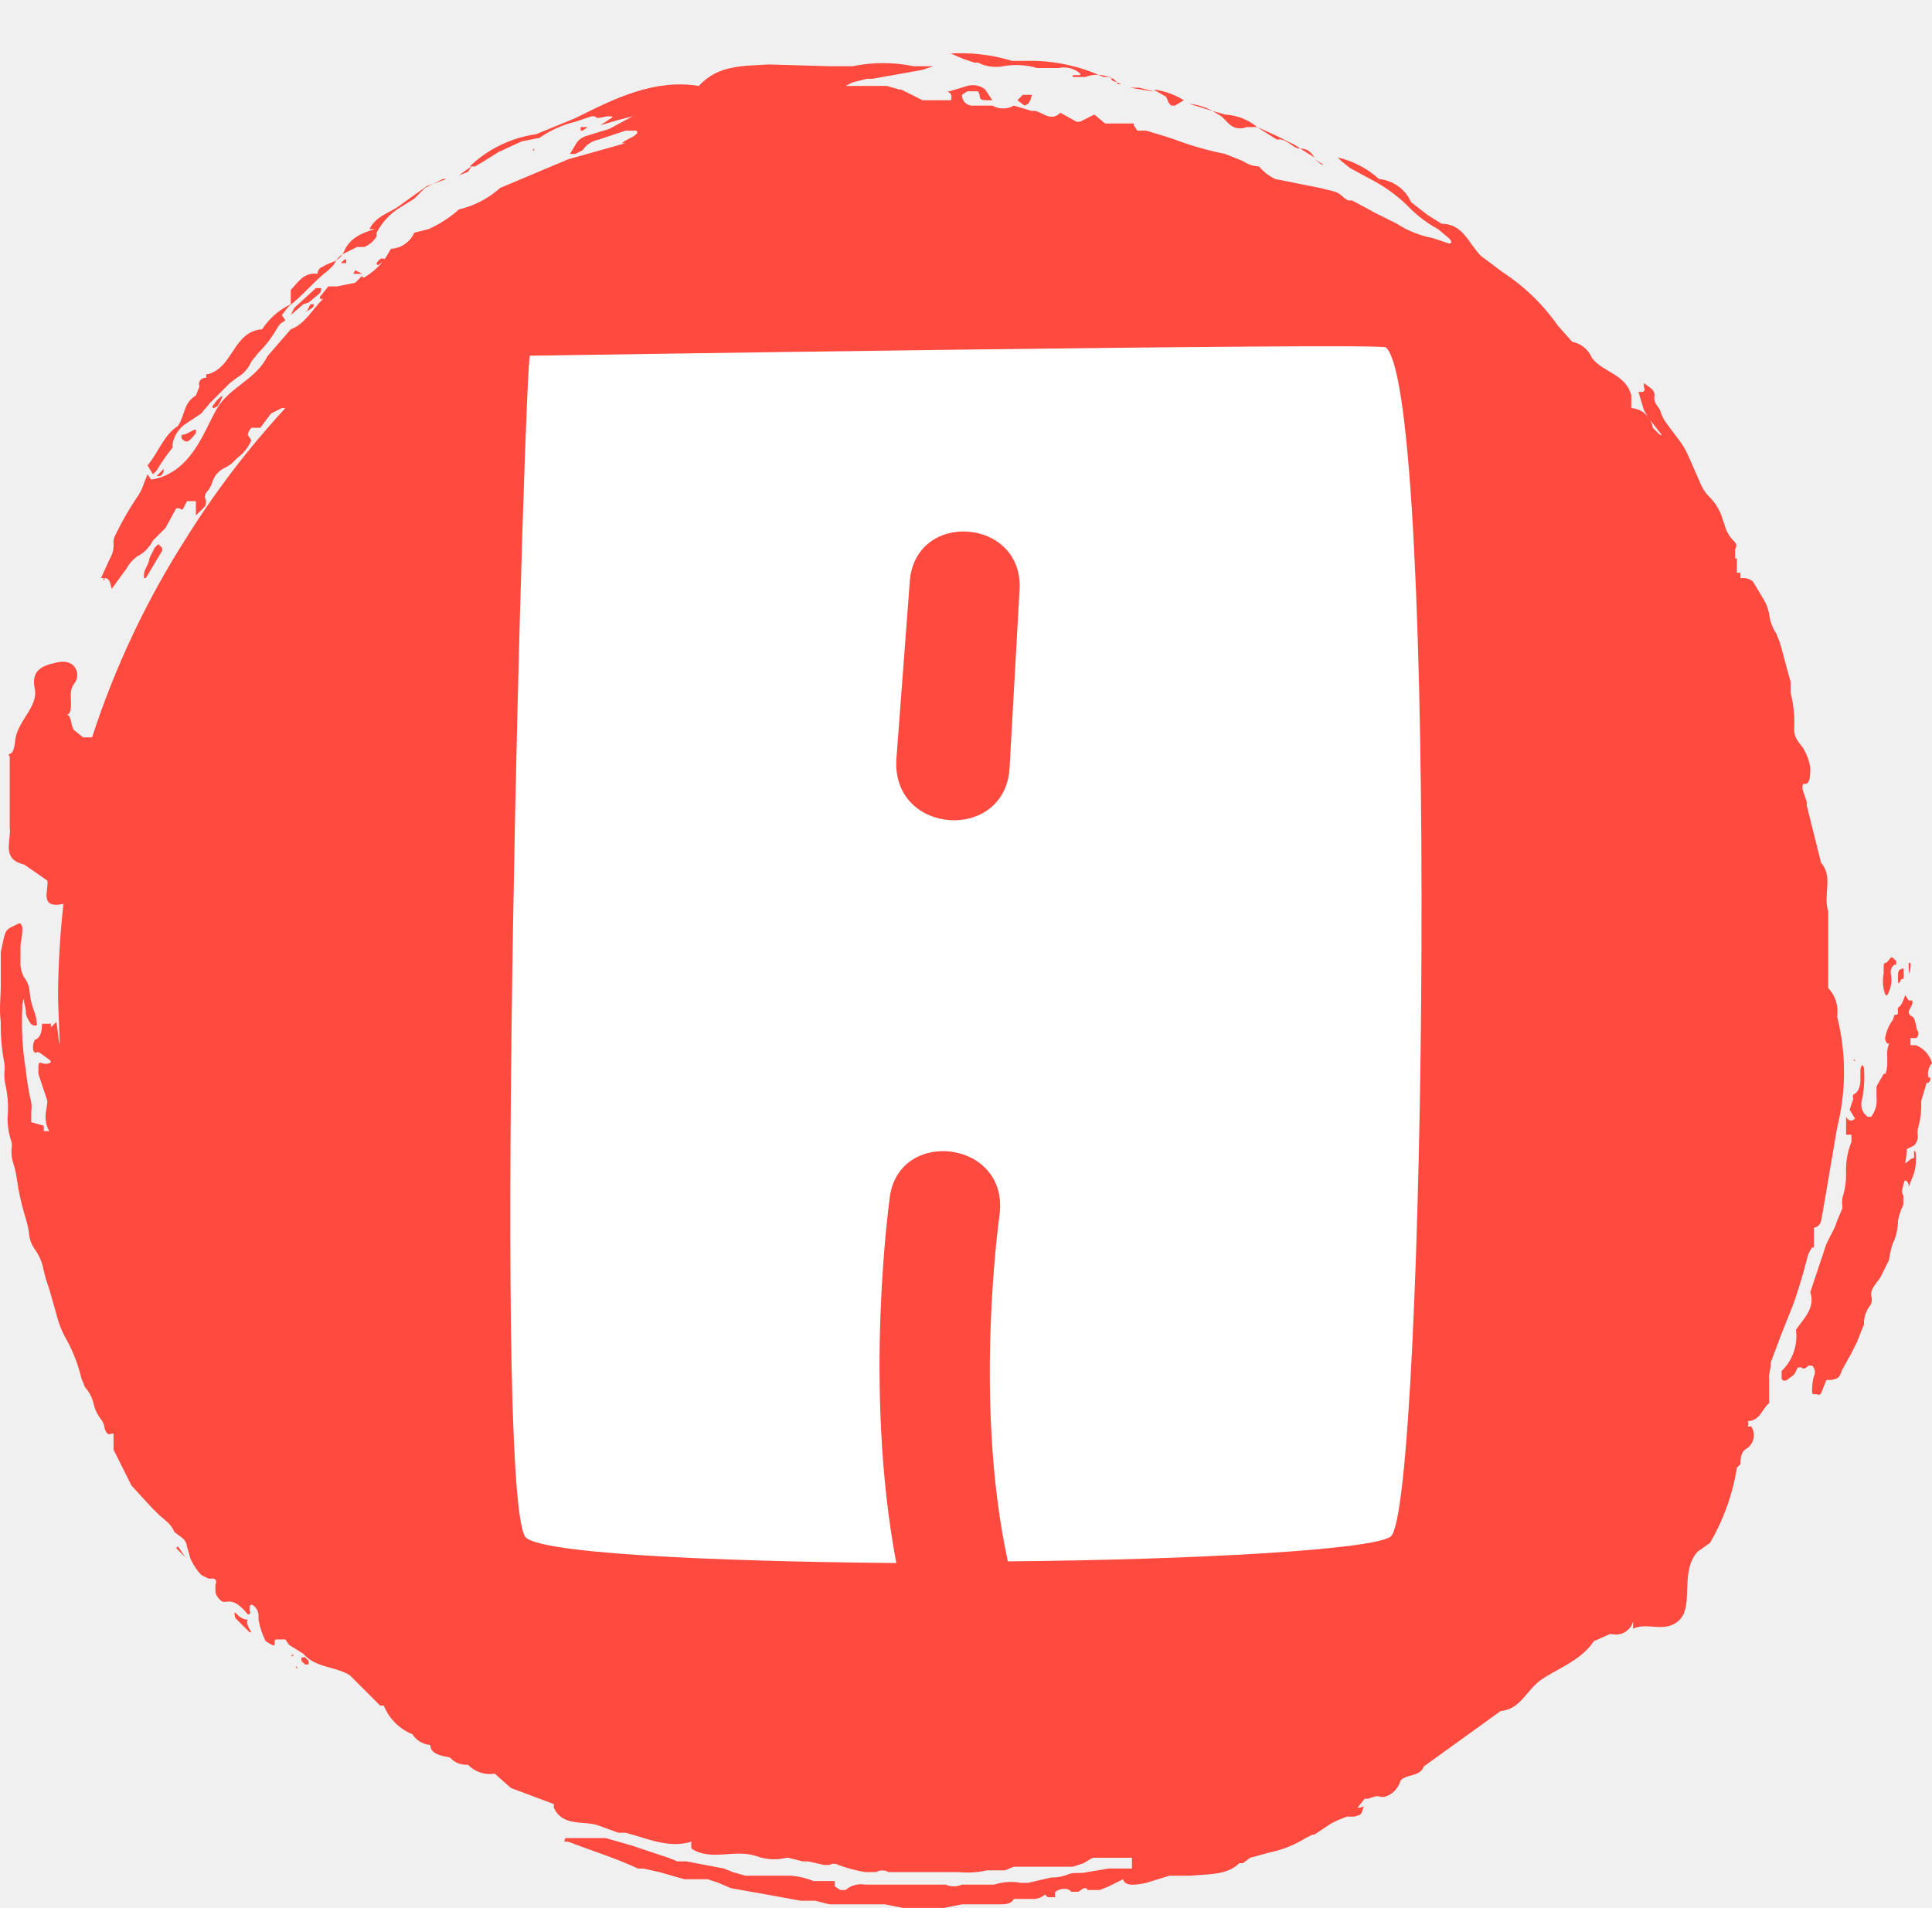
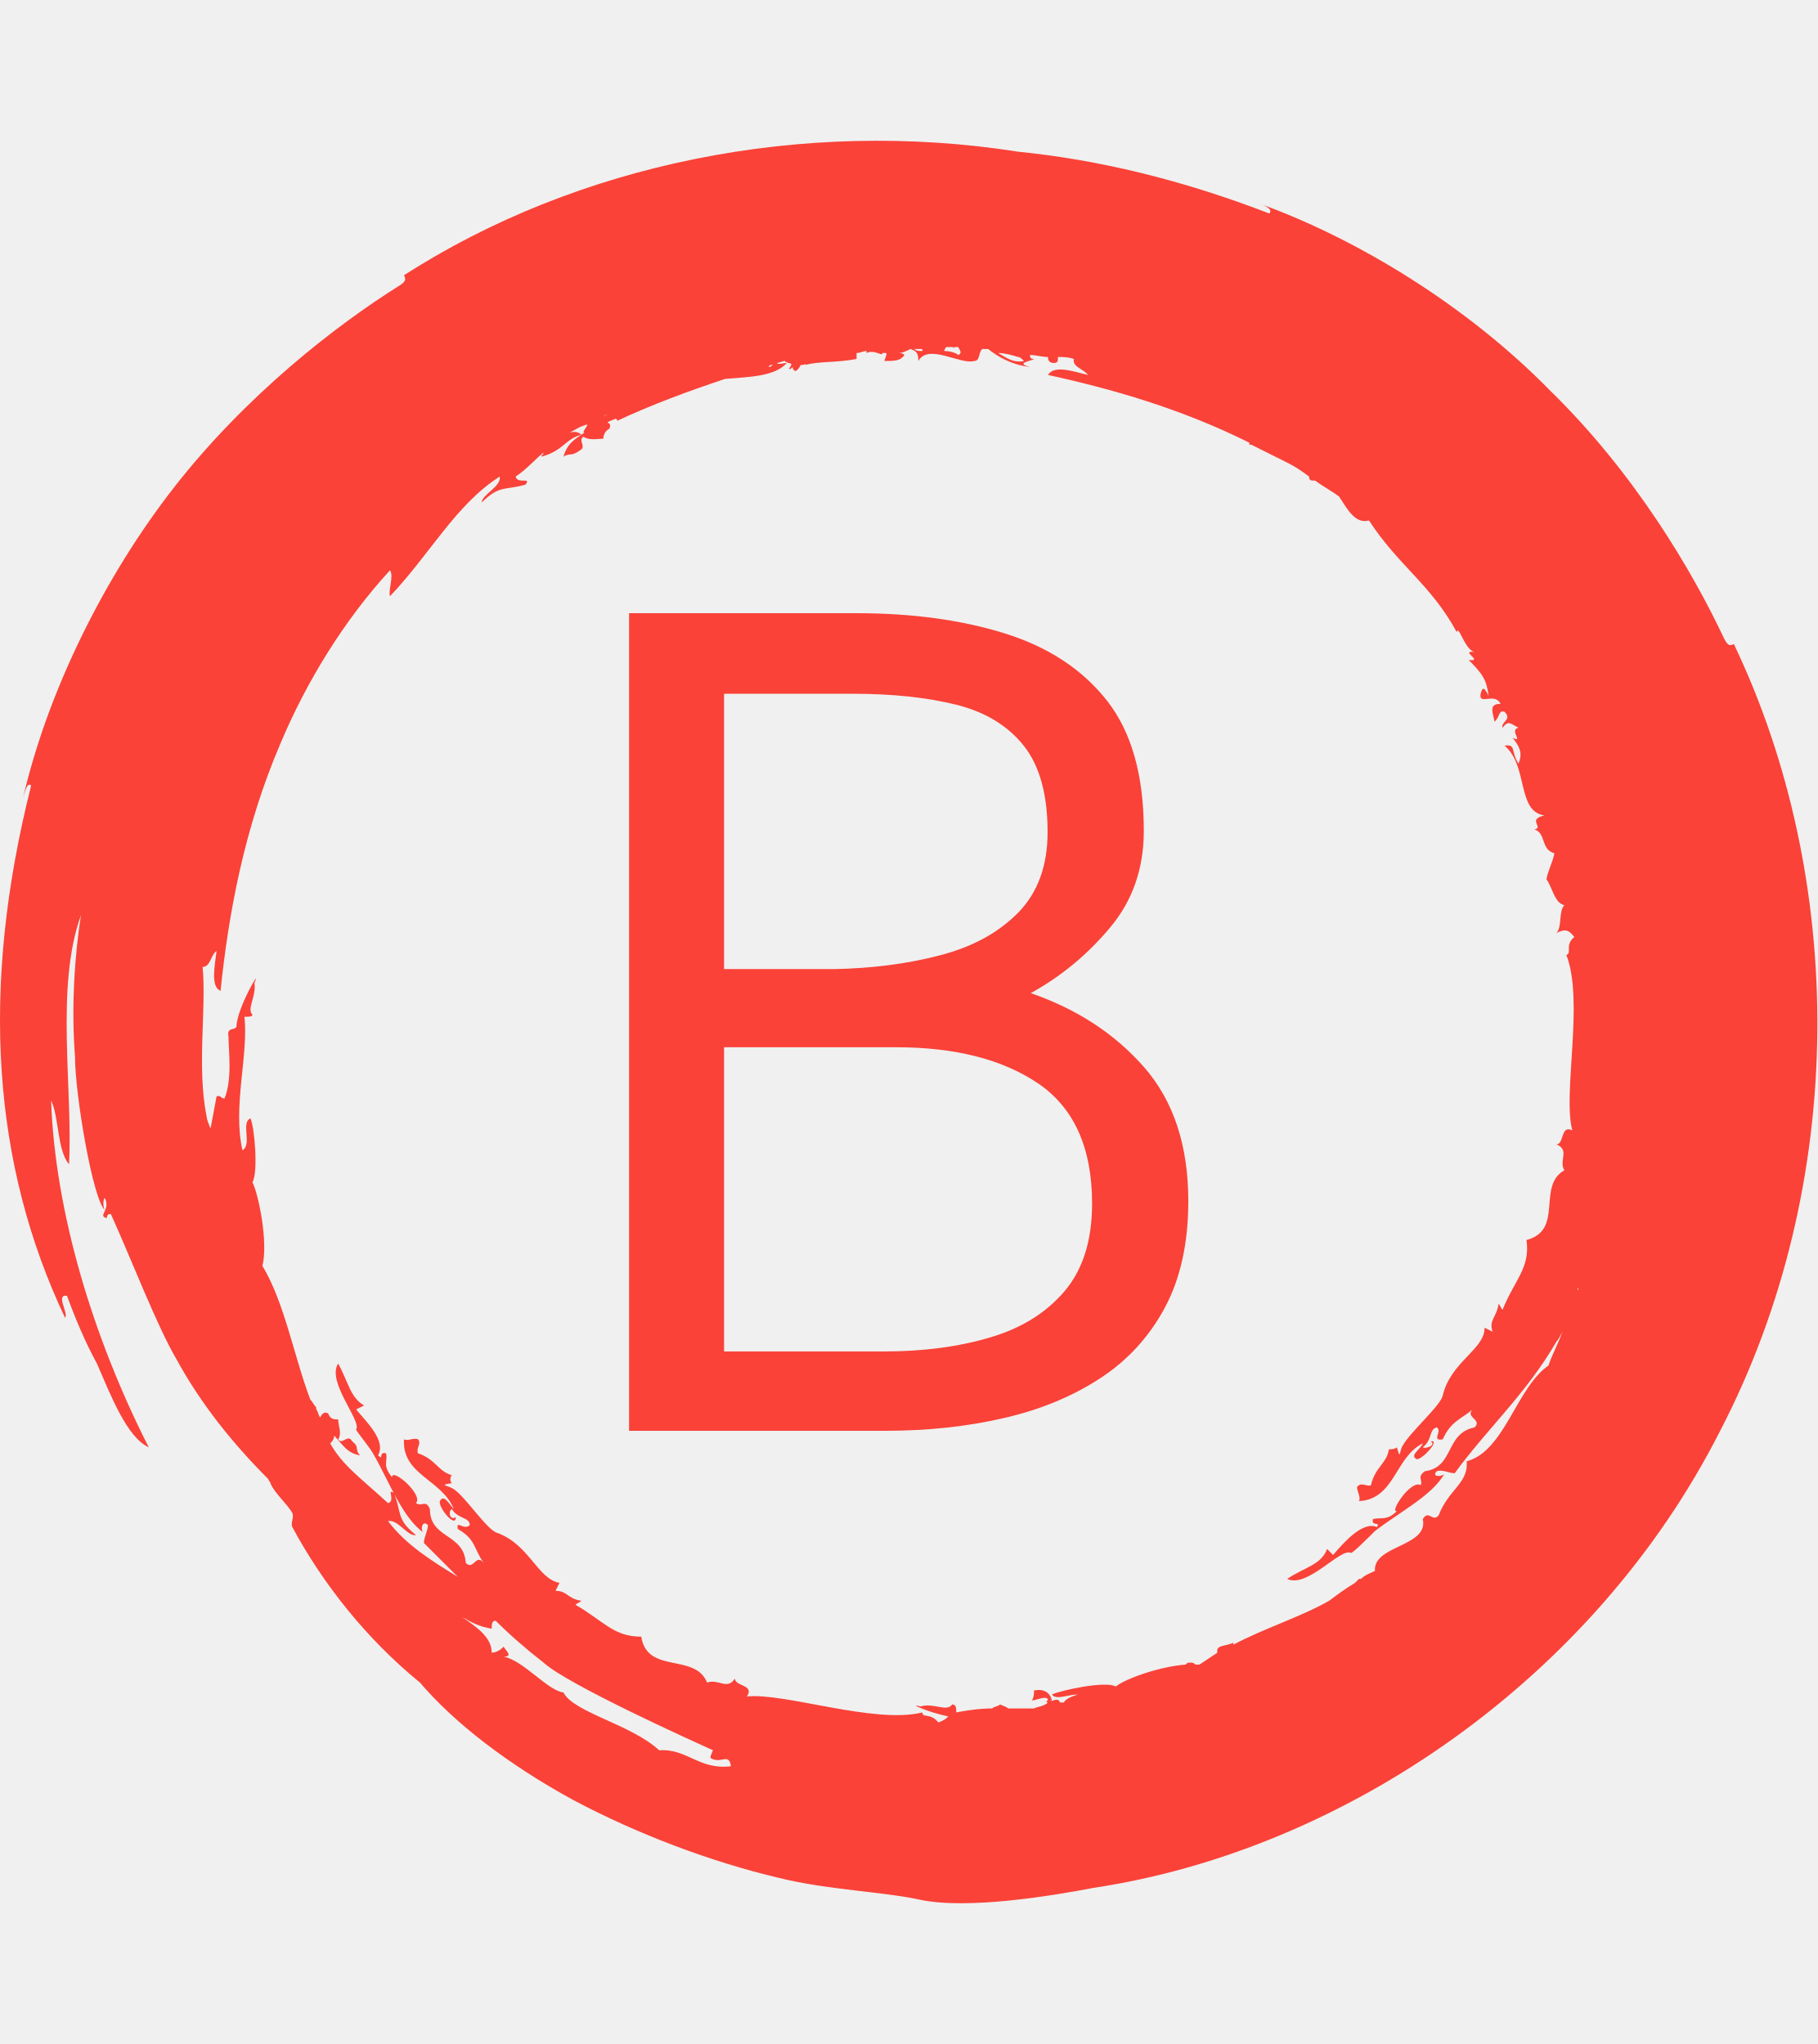
- <svg xmlns="http://www.w3.org/2000/svg" width="308.761" height="304.916" viewBox="0 0 106.008 104.687" class="css-1j8o68f" version="1.1" id="svg23">
-   <defs id="SvgjsDefs2684" />
-   <g id="SvgjsG2685" featurekey="rootContainer" transform="matrix(0.9820593,0,0,0.9820593,-0.05456052,0)" fill="#ff4a3f">
-     <g id="g17">
-       <path d="M19.8 15.3h.5l-.4-.2zm.5.1zm.8-.7c0 .1 0 .1.1.1l.4-.3c-.2-.1-.3-.1-.5.2zm.4-.2zm-4.1 2.3zm-.2.6l.3-.2c.1-.1.1-.2.1-.2h-.2l-.2.4c-.1-.1-.1 0 0 0zm2.2-2.9h-.1l-.2.2h.3zm-2.1 2.4l.6-.5c.1-.1.1-.2.1-.3h-.3l-1.2 1.1-.2.4.7-.6zm-1.1.8z" id="path3" />
-       <path d="M9.7 25v-.2a1.7 1.7 0 0 1 .7-1.1l.9-.6.5-.6.7-.7.4-.4.4-.3a1.9 1.9 0 0 0 .8-.9l.4-.5a5.9 5.9 0 0 0 1-1.3l.2-.3.3-.2-.2-.3.4-.5c.8-.6 1.4-1.4 2.2-2l.3-.3a1.4 1.4 0 0 1 .5-.6l.8-.4h.4a1.4 1.4 0 0 0 .7-.6V13a3.5 3.5 0 0 1 1.3-1.4l.8-.5.2-.2.4-.4 1-.5h.2l-1.1.4-1.4 1c-.6.5-1.4.6-1.8 1.4h.3c-.7.2-1.4.5-1.7 1.2s-.8.6-1.2.9a.4.4 0 0 0-.3.4c-.8-.1-1.1.5-1.5.9v.8a3.9 3.9 0 0 0-1.6 1.4c-1.6.1-1.6 2.1-3 2.5h-.1a.2.2 0 0 0 0 .2c-.3 0-.5.2-.4.5l-.2.5c-.7.4-.6 1.1-1 1.7-.8.5-1.1 1.5-1.7 2.2l.3.5.2-.2a11.6 11.6 0 0 1 .9-1.3zM53.9 3.3l.6.2h.2a2.2 2.2 0 0 0 1.4.2 4.1 4.1 0 0 1 1.9.1h1.2a1.4 1.4 0 0 1 1.2.3.1.1 0 0 1 0 .1H60a.1.1 0 0 0 0 .1h.7a1.8 1.8 0 0 1 1.3 0c.2 0 .1.1.2.2l.5.2h-.2c-.2-.4-.5-.4-.8-.4a9.7 9.7 0 0 0-4.3-.9h-.8A9.8 9.8 0 0 0 53 3h.2zm7.3 3.1zM50.3 4.7zm10.9 1.7h.2-.2zM19 14.7zm32.1-10zm17.6 2.2a.9.9 0 0 0 1 .2h.6a3.1 3.1 0 0 0-1.8-.7l-.7-.2.5.3zm-3.4-1.3c0 .1.1.2.2.3h.2l.5-.3a4.2 4.2 0 0 0-1.7-.6l.7.4zm7.4 2.7l.8.5c-.2-.3-.4-.5-.8-.5z" id="path5" />
-       <path d="M99 76.1l.6-1.6.6-1.5c.2-.5.6-1.8.8-2.6a1.7 1.7 0 0 1 .3-.7h.1v-1.1c.5-.1.4-.6.5-.9l.8-4.7a12.7 12.7 0 0 0 0-6.2 1.9 1.9 0 0 0-.5-1.6v-4.3c-.3-.9.3-1.9-.4-2.7L101 45a.4.4 0 0 0 0-.2l-.2-.6a.5.5 0 0 1 0-.4h.1c.3 0 .3-.5.3-.9a3 3 0 0 0-.4-1.1l-.3-.4a1.1 1.1 0 0 1-.2-.7 6.7 6.7 0 0 0-.2-2v-.6c-.2-.7-.4-1.5-.6-2.2l-.2-.5a2.5 2.5 0 0 1-.4-1.1 2.5 2.5 0 0 0-.3-.8l-.6-1a.8.8 0 0 0-.6-.2h-.1V32h-.2v-.8H97V31a.4.4 0 0 0 0-.1v-.2c.1-.2.1-.3-.1-.5a1.8 1.8 0 0 1-.4-.6l-.2-.6a2.9 2.9 0 0 0-.7-1.2 2.2 2.2 0 0 1-.5-.7l-.7-1.6a4.3 4.3 0 0 0-.6-1l-.6-.8a2.4 2.4 0 0 1-.4-.8l-.2-.3a.6.6 0 0 1-.1-.5.5.5 0 0 0-.2-.4l-.4-.3v.2c.1.2 0 .3-.1.3h-.2l.3 1 .3.5.7.9h-.1l-.2-.2-.2-.2a1.3 1.3 0 0 0-1.2-1.1v-.7c-.3-1.2-1.6-1.3-2.2-2.1a1.5 1.5 0 0 0-1.1-.9l-.8-.9a11.3 11.3 0 0 0-3.1-3l-.8-.6-.4-.3c-.7-.7-1-1.8-2.2-1.8l-.8-.5-.9-.7a2.2 2.2 0 0 0-1.8-1.3 5.1 5.1 0 0 0-2.3-1.2l.2.2.5.4 1.3.7a8.5 8.5 0 0 1 2.1 1.6 6.8 6.8 0 0 0 1.5 1.1l.6.5c.1.1.2.2.1.3H81l-.9-.3a5.6 5.6 0 0 1-2-.8l-1.2-.6-1.3-.7h-.2c-.3-.1-.4-.4-.8-.5l-.8-.2-2.5-.5a2.6 2.6 0 0 1-.9-.7 1.7 1.7 0 0 1-.9-.3l-1-.4a18.1 18.1 0 0 1-2.8-.8l-.6-.2-1-.3h-.5l-.2-.3v-.1h-1.6l-.6-.5-.4.2-.4.2h-.2l-.9-.5c-.6.6-1.1-.2-1.6-.1l-1-.3a1.2 1.2 0 0 1-1.2 0h-1.2a.6.6 0 0 1-.5-.6l.3-.2h.6a.7.7 0 0 1 .1.3c0 .2.2.2.5.2h.2l-.4-.6a1.1 1.1 0 0 0-1-.2l-1 .3H53c.3.2.2.3.2.5h-1.6l-.4-.2-.8-.4h-.1l-.7-.2h-2.3l.4-.2.8-.2h.3l1.7-.3 1.1-.2.6-.2h-1.1a8.4 8.4 0 0 0-3.4 0h-1.3L43 3.6c-1.4.1-2.8 0-3.9 1.2-2.5-.4-4.7.7-6.9 1.8l-2.2.9a6.7 6.7 0 0 0-3.7 1.8h.3l.5-.3.8-.5 1.3-.6 1-.2a6 6 0 0 1 2-.9l.9-.3h.2c.1.2.5 0 .7 0h.2c.1 0 .1.1 0 .1l-.6.4 1-.3.8-.2-1.3.7-1.3.4a1 1 0 0 0-.6.5l-.3.5h.3l.4-.2a1.4 1.4 0 0 1 .9-.6l1.5-.5h.5a.1.1 0 0 1 .1.2c-.2.2-.6.3-.8.5h.2l-3.2.9-3.8 1.6a5.2 5.2 0 0 1-2.3 1.2 6.6 6.6 0 0 1-1.7 1.1l-.8.2a1.5 1.5 0 0 1-1.3.9l-.3.5a3.7 3.7 0 0 1-1.2 1.1h-.1v-.1l-.2.2-.2.2-1 .2h-.5l-.4.5c-.1.1-.1.2 0 .2h.1c-.6.6-1 1.4-1.8 1.7L15 19.9c-.6 1.2-1.8 1.6-2.6 2.6s-1.4 3.9-3.9 4.3l-.2-.3-.2.5a2.7 2.7 0 0 1-.4.8 16.9 16.9 0 0 0-1.2 2.1.8.8 0 0 0-.1.5 1.4 1.4 0 0 1-.2.8l-.5 1.1h.2c.3 0 .3.3.4.6l.8-1.1a2.2 2.2 0 0 1 .6-.7 2 2 0 0 0 .9-.9l.3-.3.4-.4.6-1.1h.2c.1.1.1.1.2 0l.2-.4h.5v.8l.5-.5a.5.5 0 0 0 0-.5.4.4 0 0 1 .1-.3 1.5 1.5 0 0 0 .3-.5 1.3 1.3 0 0 1 .8-.9l.3-.2.3-.3a2.4 2.4 0 0 0 .8-1l-.2-.3c0-.1.1-.3.2-.4h.5l.6-.8.6-.3h.2a48.8 48.8 0 0 0-5.5 7.2h-.1.1a48.4 48.4 0 0 0-5.3 11.2h-.5l-.5-.4c-.2-.2-.1-.7-.4-.9h.1c.3-.5-.1-1.2.3-1.7s.1-1.4-.9-1.2-1.5.5-1.3 1.5-1 1.8-1.1 2.9-.5.5-.3.9v3.9c.1.8-.5 1.8.8 2.1l1.3.9c.1.5-.5 1.6.9 1.3a49.2 49.2 0 0 0-.3 5c0 1.1.1 2.2.1 3.3v-.4c-.1-.4-.1-.8-.2-1.3l-.3.3v-.2h-.5c0 .5-.1.8-.4.9a.9.9 0 0 0-.1.5c0 .1.1.3.2.2s.4.2.7.4-.2.3-.4.2-.2.1-.2.3v.3l.5 1.5c0 .3-.1.6-.1.9a1.7 1.7 0 0 0 .2.8h-.3v-.3l-.7-.2v-.6a1.5 1.5 0 0 0 0-.5 14.6 14.6 0 0 1-.3-1.8 16.6 16.6 0 0 1-.2-3.5.9.9 0 0 1 .1-.5v.2a2.9 2.9 0 0 1 .1.5.8.8 0 0 0 .1.4c.1.2.2.4.4.4s.1-.1.1-.2a2.1 2.1 0 0 0-.1-.5 4.2 4.2 0 0 1-.3-1.3 1.5 1.5 0 0 0-.3-.7 1.6 1.6 0 0 1-.2-.9v-.8c0-.3.1-.6.1-.9a.5.5 0 0 0-.1-.4h-.1c-.8.4-.7.2-1 1.6V55c0 .7-.1 1.4 0 2.1a10.8 10.8 0 0 0 .2 2.3 1.8 1.8 0 0 1 0 .5 3.1 3.1 0 0 0 .1.9 5.9 5.9 0 0 1 .1 1.3 3.9 3.9 0 0 0 .2 1.7 1.2 1.2 0 0 1 0 .4 2.1 2.1 0 0 0 .1.8 4.9 4.9 0 0 1 .2.9 14 14 0 0 0 .5 2.2 5 5 0 0 1 .2 1 1.7 1.7 0 0 0 .3.7 2.9 2.9 0 0 1 .5 1.2 8.5 8.5 0 0 0 .3 1l.4 1.4a5.4 5.4 0 0 0 .6 1.5 8.5 8.5 0 0 1 .8 2.1l.2.5a2.1 2.1 0 0 1 .5 1 2.1 2.1 0 0 0 .4.8 1 1 0 0 1 .2.5c.1.3.2.4.4.3h.1v.9l.5 1 .5 1 1.1 1.2.4.4c.3.3.7.5.9 1l.4.3a.7.7 0 0 1 .3.5l.2.7a3.3 3.3 0 0 0 .6.9l.4.2h.3a.2.2 0 0 1 .1.3 2.5 2.5 0 0 0 0 .5.9.9 0 0 0 .4.5h.2c.4-.1.8.2 1.2.7h.1c0-.1.1-.1 0-.2v-.2c0-.1.1-.2.2-.1a.7.7 0 0 1 .3.6v.2a4.3 4.3 0 0 0 .4 1.2c.5.3.5.3.5.1s0-.2.2-.2h.4l.2.3.8.5c.7.8 1.8.7 2.6 1.2l1.7 1.7h.2a2.9 2.9 0 0 0 1.6 1.6 1.3 1.3 0 0 0 1 .6c0 .5.6.6 1.1.7a1.2 1.2 0 0 0 .8.4h.2a1.7 1.7 0 0 0 1.5.5l.9.8 2.4.9v.2c.5 1.1 1.7.7 2.5 1l1.1.4h.4c1.2.3 2.4.9 3.7.5a.7.7 0 0 0 0 .4c1.1.7 2.4 0 3.6.4a2.9 2.9 0 0 0 1.7.1h.1l.8.2h.3l.9.2h.3a.5.5 0 0 1 .5 0 7.9 7.9 0 0 0 1.5.4h.6a.7.7 0 0 1 .7 0h3.9a5 5 0 0 0 1.6-.1h1l.5-.2H60l.6-.2.5-.3h2.2v.6H62l-1.2.2c-.4.1-.7 0-1 .1a2.4 2.4 0 0 1-1 .2l-1.3.3h-.4a3.1 3.1 0 0 0-1.5.1h-1.8a1.1 1.1 0 0 1-.9 0h-4.5a1.3 1.3 0 0 0-1.1.3H47l-.3-.2v-.3h-1.2a4.1 4.1 0 0 0-1.3-.3h-2.5l-.7-.2-.5-.2-2.1-.4h-.5l-.5-.2-2.1-.7-1.4-.4h-2.2c-.1 0-.1.1-.1.2h.2c1.3.5 2.6.9 3.9 1.5h.3l.9.2 1.4.4h1.3l.6.2.7.3 1.7.3 1.1.2 1.1.2h.8l.8.2h3.1l1 .2h2.3l1-.2H56c.4 0 .6-.1.7-.3h1a1 1 0 0 0 .8-.3c-.1.1 0 .1.1.2h.4v-.2c0-.1 0-.1.2-.2s.6-.1.7.1h.4l.3-.2c.2 0 .2 0 .2.1h.7l.5-.2.8-.4c.1.3.4.4 1.3.2l1.3-.4h1.2c.9-.1 2 0 2.7-.7h.2l.4-.3 1.1-.3a6.1 6.1 0 0 0 2-.8l.4-.2h.1l.9-.6.4-.2.5-.2h.4c.4-.1.4-.1.5-.4s0-.1-.2-.1h-.1l.4-.5h.2c.3-.1.5-.2.7-.1h.2a1.3 1.3 0 0 0 .9-.9c.3-.4 1.1-.2 1.3-.8l4.3-3.1c1.1-.1 1.4-1.1 2.2-1.7s2.3-1.1 3-2.2l.9-.4h.1a1 1 0 0 0 1.2-.7v.4c.8-.4 1.8.3 2.6-.5s0-2.7 1-3.8l.7-.5a12.1 12.1 0 0 0 1.5-4.2l.2-.2c0-.3 0-.7.4-.9a.9.9 0 0 0 .2-1.2h-.2a.3.3 0 0 0 0-.3c.7 0 .8-.7 1.2-1V77a.5.5 0 0 1 0-.2 3.8 3.8 0 0 0 .1-.7zM5.9 32.2z" id="path7" />
-       <path d="M26.4 9.3l-.3.2-.4.3.5-.2zm6.1-2h.1l.3-.2h-.4zm-2.6 1l-.1.1h.1v-.1zm-1.5 1.4zm1.3-.2zm-6.3 3.1zM9.2 26.2l-.4.4H9a.4.4 0 0 0 .2-.4zm3-3.5a2.1 2.1 0 0 0 .3-.6 1.5 1.5 0 0 0-.5.5c-.1.1-.1.2 0 .2zM11 24.2V24c-.2 0-.5.3-.8.3v.2c.3.3.4.2.8-.3zm3 66.2zM73.9 9.2h.1l-.5-.3zm-2.5-1.4c.5-.1.8.4 1.2.5h.1l-.3-.2-1-.5-1.1-.5.3.2zM52.8 3.1zm11.7 2h-.1l-1.2-.2h.5zm2 .7l1.3.4a3.3 3.3 0 0 0-1.3-.4zm-9 0a1 1 0 0 0 .2-.5h-.5l-.3.3.4.3zm9 1.6zM49.9 4.2zm2.9.7zM48.5 4zm13.8 2.1a.5.5 0 0 0 0 .1zm44.8 52.3h-.3V58h.3c.1 0 .2-.3.1-.4s-.1-.7-.3-.8a.3.3 0 0 1-.2-.3l.2-.4a.4.4 0 0 0 0-.2h-.2l-.2-.3c-.1.3-.2.6-.4.7a.5.5 0 0 0 0 .2c0 .1 0 .2-.1.2h-.1a1.1 1.1 0 0 1-.1.3 2.3 2.3 0 0 0-.4.9.4.4 0 0 0 .1.4h.1a1.7 1.7 0 0 0-.1.8v.4a1.8 1.8 0 0 1-.1.5h-.1l-.4.7v.6a1.5 1.5 0 0 1-.3 1.1h-.2l-.2-.2a.9.9 0 0 1-.1-.8 6.5 6.5 0 0 0 .1-1.7c0-.1-.1-.2-.1-.2a.5.5 0 0 0-.1.3v.6c0 .2-.1.6-.3.7s-.1.2-.1.3l-.2.6.3.5c-.2.2-.4.1-.5-.1v1h.3v.4a4.2 4.2 0 0 0-.3 1.4 3.3 3.3 0 0 0 0 .4 4 4 0 0 1-.2 1.3 2 2 0 0 0 0 .6l-.3.7a3.2 3.2 0 0 1-.3.7l-.3.6-.9 2.7c.3.9-.4 1.5-.8 2.1a2.7 2.7 0 0 1-.8 2.3v.4c0 .1.1.2.3.1l.4-.3.2-.4h.2c.1.1.2.1.4-.1h.2a.5.5 0 0 1 .1.6 2.9 2.9 0 0 0-.1.8c0 .1 0 .2.1.2h.2c.1.1.2 0 .3-.3l.2-.5h.3c.4-.1.4-.1.6-.6l.5-.9.3-.6.4-1a1.6 1.6 0 0 1 .3-1 .6.6 0 0 0 .1-.6c0-.2 0-.3.2-.6l.3-.4.5-1a4.7 4.7 0 0 1 .2-.9 3 3 0 0 0 .3-1.3 3.8 3.8 0 0 1 .3-.9v-.5c-.1-.2-.1-.2 0-.6s.1-.2.2-.2a.4.4 0 0 1 .1.3l.2-.5a2.3 2.3 0 0 0 .2-.9v-.3c0-.1 0-.3-.1-.3v.4c-.2 0-.3.2-.5.3a6.4 6.4 0 0 0 .1-.8l.4-.2a.7.7 0 0 0 .2-.6 1.4 1.4 0 0 1 0-.3 4.8 4.8 0 0 0 .2-1.4v-.2l.3-1h.1a.3.3 0 0 0 .1-.3h-.1a.9.9 0 0 1 .2-.8 1.5 1.5 0 0 0-.9-1zm-1.2 7.8zm-.2-9.9zm0 0zM9.1 30.8a.3.3 0 0 0 0-.2l-.2-.2-.2.2-.3.6c0 .3-.3.6-.3.9v.2h.1zm96.3 24.8h.1a1.7 1.7 0 0 0 .2-1.2.5.5 0 0 1 .2-.5h.1v-.2l-.2-.2h-.1c-.1.1-.2.3-.3.3s-.1.1-.1.3v.3a2.2 2.2 0 0 0 .1 1.2zM13.2 90.1c-.1 0 0 .2 0 .3l.8.8h.1c-.2-.3-.3-.6-.2-.7a.9.9 0 0 1-.5-.2zm.8.3zm92.3-35.7h.1a2 2 0 0 0 0-.6c-.3.1-.3.1-.3.6s.1.1.2 0z" id="path9" />
-       <path d="M106.7 62a.6.6 0 0 0 .1-.5c0-.1-.1-.2-.1-.1h-.2v.2c0 .4.1.5.2.4zm.1-8.2h-.1v.6a1 1 0 0 0 .1-.6zM17.1 92.6h-.2v.2l.2.2h.2v-.2zm86.6-33.3c0-.1 0-.1-.1-.1zM9.9 86.5l.5.5-.4-.6z" id="path11" />
-       <circle cx="10.5" cy="87.1" transform="rotate(-24.8 10.4 87.159)" id="circle13" />
-       <path d="M9.7 30.1h-.1v.2-.2h.1zm83.2-6.6l-.2-.3h-.1zm-14.7 77.1zM5.9 32.2zm-.1.2a.3.3 0 0 0 .1-.2v.2zm1.9-4.9zM61.5 2.4zm42.8 58.2v.1-.1zM16.4 92.5h-.1c.1.1.2 0 .1-.1zm.2.7h.1l-.1-.1v.1zm73.9-71.3zm15.2 34.4zM14.6 91.7zm92.1-37zm-.8 11.4zM34.6 0z" id="path15" />
-     </g>
-   </g>
-   <g id="SvgjsG2686" featurekey="nameFeature-0" transform="matrix(2.284354,0,0,2.284354,27.98006,-5.60952)" fill="#ffffff">
-     <path d="M9.6 16.48 l-0.32 4.24 c-0.08 1.8 2.6 1.96 2.72 0.2 l0.24 -4.28 c0.12 -1.76 -2.56 -1.96 -2.64 -0.16 z M0.48 11 l0 0 c0.04 0 20.48 -0.32 20.56 -0.2 c1.28 1.12 0.96 27.8 0.12 28.56 c-0.4 0.32 -4.64 0.56 -9.2 0.6 c-0.84 -3.84 -0.2 -8.32 -0.2 -8.32 c0.24 -1.8 -2.44 -2.12 -2.64 -0.4 c0 0.04 -0.64 4.52 0.16 8.76 c-4.56 -0.04 -8.68 -0.24 -8.92 -0.64 c-0.8 -1.44 0 -28.28 0.12 -28.36 z" id="path20" />
+ <svg xmlns="http://www.w3.org/2000/svg" version="1.1" width="2000" height="2250" viewBox="0 0 2000 2250">
+   <g transform="matrix(1,0,0,1,0,0)">
+     <svg viewBox="0 0 320 360" data-background-color="#fdf8f1" preserveAspectRatio="xMidYMid meet" height="2250" width="2000">
+       <g id="tight-bounds" transform="matrix(1,0,0,1,0,0)">
+         <svg viewBox="0 0 320 360" height="360" width="320">
+           <g>
+             <svg />
+           </g>
+           <g>
+             <svg viewBox="0 0 320 360" height="360" width="320">
+               <g>
+                 <path d="M165.217 303.356c-1.404-1.755-2.809-0.702-2.808-1.755-8.426 2.106-24.223-3.511-30.894-2.809 1.404-2.106-2.106-1.755-2.106-3.159-1.404 2.106-2.809 0-4.915 0.702-2.106-5.266-10.532-1.404-11.585-8.075-4.915 0-6.67-2.809-11.586-5.617 0.351-0.351 0.702-0.351 1.054-0.702-2.457-0.351-2.457-1.755-4.564-1.755l0.702-1.405c-3.862-0.702-5.266-6.67-10.883-8.776-1.755-0.351-5.617-6.319-7.723-7.724-1.053-0.702-2.809-0.702-0.352-1.053-0.351-0.351-0.351-1.053 0-1.404-2.457-0.702-2.809-2.809-5.968-3.862-0.351-1.053 0.702-1.755 0-2.457-0.702-0.351-1.755 0.351-2.457 0-0.351 6.319 6.67 7.021 8.777 12.287-0.702-0.702-1.755-2.809-2.458-1.404-0.351 1.053 2.809 4.915 2.809 2.808-1.053 0.702-1.404-1.053-0.703-1.404 1.053 1.755 3.16 1.404 3.16 2.809-1.053 1.053-2.457-1.053-2.106 0.702 3.16 1.755 2.809 3.511 4.563 5.968-1.404-1.755-1.755 1.404-3.159 0-0.351-5.266-6.319-4.213-6.319-9.479-0.702-1.755-1.404-0.351-2.458-1.053 1.404-1.404-4.213-6.319-4.213-4.564-1.755-2.106-0.702-2.809-1.053-4.213-1.404-0.351-0.351 1.404-1.404 0.351 1.404-2.457-1.755-5.617-3.862-8.074l1.405-0.702c-2.457-1.404-2.809-4.213-4.564-7.373-2.106 3.16 4.213 10.181 3.159 11.585 0 0.351 2.457 3.16 3.16 4.564 2.809 4.915 4.915 10.883 8.777 13.692-0.702-0.351-0.351-2.457 0.702-1.404 0 1.053-0.702 2.106-0.702 3.159 2.106 2.106 3.862 3.862 5.968 5.968-4.564-2.809-9.128-5.617-12.288-9.83 1.755-0.351 3.511 2.809 4.915 2.458-3.511-2.809-2.457-3.862-3.861-7.372-1.404-1.053 0.351 1.404-1.054 1.755-4.564-4.213-8.075-6.67-10.181-10.532 0.351-0.351 0.702-0.702 0.703-1.404-0.351-0.351-0.351-0.351-0.703-0.702 2.106 2.106 2.809 3.862 5.266 4.212-1.053-1.053 0-1.404-1.404-2.457-0.702-1.404-1.755 0.702-2.457-0.351 0.702-1.053 0-2.457 0-3.511-0.702 0-1.404 0-1.756-1.053-0.702-0.351-1.053 0-1.404 0.702-0.351-0.351-0.351-1.053-0.702-1.404v-0.351c-0.351-0.351-0.702-1.053-1.053-1.405-2.809-7.372-4.564-17.202-8.426-23.521 1.053-4.213-0.702-12.638-1.755-14.745 1.053-1.755 0.351-9.83-0.351-11.234-1.755 0.702 0.351 4.564-1.404 5.617-1.755-7.723 1.053-16.5 0.351-23.521 0.702 0 1.404 0 1.404-0.351-1.053-1.053 0.702-3.16 0.351-5.617 1.404-3.16-3.16 4.564-3.16 7.723-0.351 0.702-1.755 0-1.404 1.756 0 2.457 0.702 7.372-0.702 10.883-0.702 0-0.702-0.702-1.404-0.351-0.351 1.755-0.702 3.862-1.053 5.617-0.351-0.702-0.702-1.755-0.703-2.107-1.755-8.777 0-18.958-0.702-26.33 1.404 0 1.404-2.106 2.458-2.808-0.351 2.809-1.053 6.319 0.702 7.021 1.404-13.692 4.213-28.787 10.532-43.532 4.564-10.883 11.234-21.766 19.308-30.543 0.702 1.053-0.351 3.511 0 4.564 7.021-7.372 11.585-16.149 19.309-21.064 0.351 1.755-3.16 3.16-3.16 4.564 3.16-3.16 4.213-2.106 7.724-3.159 1.053-1.404-1.404 0-1.756-1.405 2.106-1.404 3.511-3.16 4.915-4.212 0 0.351-0.351 0.351-0.351 0.702 3.862-1.053 4.213-3.16 7.022-3.862-0.351-0.351-1.053-0.702-2.107-0.351 0.702-0.351 1.755-1.053 2.809-1.404-0.351 0-0.351 0.351-0.702 0.351 2.106-1.053 0.351 0.351 0.351 1.053 0.351 0 0.702-0.351 0.702-0.351-2.106 1.404-3.511 2.106-4.213 4.564 1.053-0.702 1.404 0 2.809-1.054 1.404-0.702-0.351-1.755 0.702-2.457 1.053 0.702 2.457 0.351 3.51 0.351 0-0.702 0.351-1.404 1.054-1.755 0.351-0.702 0-1.053-0.352-1.053 0.351-0.351 0.702-0.351 1.405-0.703 0 0 0.351 0 0.351 0.351 5.968-2.809 12.638-5.266 18.957-7.372 3.862-0.351 8.777-0.351 10.883-2.808-0.702 0-1.404 0.351-1.755 0 0.351 0 1.053-0.351 1.404-0.351 0.702 0.702 1.755 0 0.702 1.404 0.351 0 0.351 0 0.703-0.351 0 0.351 0 0.351 0.351 0.702 0.351 0 0.702-0.351 1.053-1.053 0.351 0 0.702 0 1.053-0.351l-0.351 0.351c2.809-0.702 5.266-0.351 9.128-1.054 0-0.351 0-0.702 0-1.053 0.702 0 1.053-0.351 1.755-0.351v0.351c1.404-0.702 2.809 0.702 2.808 0 0.351 0 0.351 0 0.703 0 0 0.702-0.351 1.053-0.351 1.405 1.755 0 2.809 0 3.51-1.054-0.351-0.351-0.702-0.351-1.053-0.351 0.702 0 1.404-0.351 2.106-0.702 1.053 0.351 1.404 0.702 1.405 2.107 1.755-3.16 7.372 0.702 9.829 0 1.053 0 0.702-1.404 1.405-2.107 0.351 0 0.702 0 1.053 0 1.755 1.404 4.213 2.809 7.372 3.16-2.809-0.702 0.351-1.053 0.702-1.405-0.702 0-0.702-0.351-0.702-0.702 1.053 0 2.106 0.351 3.16 0.351 0 0.702 0.351 1.053 1.053 1.054 0.702 0 0.702-0.351 0.702-1.054 1.053 0 1.755 0 2.809 0.351-0.351 1.404 1.755 1.755 2.457 2.809-2.809-0.702-5.968-1.755-7.021 0 11.234 2.457 23.521 5.968 35.457 11.936 0 0 0 0 0 0.351h0.352c2.106 1.053 4.213 2.106 6.319 3.16 1.404 0.702 2.457 1.404 3.861 2.457 0 0.351 0 0.702 0.703 0.702h0.351c1.404 1.053 2.809 1.755 4.212 2.809 1.404 2.106 2.809 4.915 5.266 4.213 5.266 8.075 10.883 11.234 15.447 19.659 0.351-1.404 1.404 3.16 3.16 3.511-2.809-0.351 1.755 1.755-1.053 1.404 2.457 2.457 3.16 3.511 3.51 6.319-0.702-1.404-1.053-1.755-1.404-0.351-0.351 2.106 2.457-0.351 3.511 1.756-2.106 0-1.404 1.404-1.054 3.159 1.053-1.053 0.702-2.106 1.756-1.755 1.404 1.404-0.702 1.755-0.351 2.809 1.053-1.404 1.404-0.702 2.808 0-1.755 0.351 1.053 2.809-1.053 1.755 1.404 1.755 1.755 2.809 1.053 4.564-1.404-2.106-0.351-3.511-2.457-3.16 4.213 3.511 2.106 11.585 7.021 12.287-3.16 0.702 0 2.106-1.755 2.458 2.106 0.702 1.053 3.511 3.51 4.213-0.351 1.755-1.053 2.809-1.404 4.563 1.053 1.404 1.404 4.213 3.16 4.564-1.053 1.053-0.351 3.862-1.404 4.915 1.404-0.702 2.106-0.702 3.159 0.702-1.755 1.404-0.351 2.809-1.404 3.16 3.16 8.075-0.702 24.575 1.053 30.894-2.106-1.053-1.404 2.457-2.808 2.457 2.457 1.053 0.351 2.809 1.404 4.564-4.915 2.809 0 10.532-6.67 12.287 0.702 4.915-2.106 7.021-4.213 12.288-0.351-0.351-0.351-0.702-0.702-1.054-0.351 2.457-1.755 2.809-1.054 4.915l-1.404-0.702c0 3.862-5.968 5.968-7.372 11.936-0.351 1.755-5.617 6.319-7.022 8.777-0.702 1.053-0.351 2.809-1.053 0.351-0.351 0.351-1.053 0.351-1.404 0.351-0.351 2.457-2.457 3.16-3.16 6.319-0.702 0.351-1.755-0.702-2.457 0.351 0 0.702 0.702 1.755 0.351 2.458 6.319-0.351 6.319-7.723 11.234-10.181-0.351 1.053-2.457 2.106-1.053 2.808 1.053 0 4.213-3.511 2.457-3.159 1.053 0.702-1.053 1.404-1.404 1.053 1.755-1.404 1.053-3.16 2.458-3.511 1.053 0.702-1.053 2.457 1.053 2.107 1.404-3.16 3.16-3.511 5.266-5.266-1.404 1.404 1.755 1.755 0.351 3.159-5.266 1.053-3.511 7.021-8.777 7.724-1.404 1.053-0.351 1.404-0.702 2.457-1.755-1.053-5.617 4.915-4.213 4.564-1.755 1.755-2.809 1.053-4.212 1.404-0.351 1.404 1.404 0.351 0.702 1.405-2.457-1.053-5.617 2.457-7.724 4.915l-1.053-1.054c-1.053 2.809-3.862 3.16-7.021 5.266 3.511 1.755 9.479-5.617 11.234-4.564 0.351 0 3.16-2.809 4.213-3.861 4.564-3.511 10.181-6.319 12.287-10.181-0.351 0.702-2.457 0.702-1.404-0.351 1.053-0.351 2.106 0.351 3.159 0.351 5.617-7.723 12.638-14.043 17.905-23.17 0.351-0.351 0.702-1.053 1.053-1.756-0.702 2.106-1.755 3.862-2.458 5.968-5.617 3.862-7.723 15.096-14.393 16.851 0.351 3.862-3.16 4.915-4.915 9.479-1.053 1.404-1.755-1.053-2.809 0.702 1.053 4.915-8.777 4.564-8.425 9.128-0.702 0.351-1.755 0.702-2.458 1.404h-0.351c-0.351 0.351-0.351 0.351-0.702 0.702-1.755 1.053-3.16 2.106-4.564 3.16-4.915 2.809-11.585 4.915-16.851 7.723v-0.351c-1.404 0.702-3.16 0.351-2.809 1.756-1.053 0.702-2.106 1.404-3.159 2.106-0.351 0-0.351 0-0.702 0 0 0-0.351-0.351-0.702-0.351-0.702 0-0.702 0-1.054 0.351-4.564 0.351-10.532 2.457-12.287 3.862-1.755-1.053-9.83 0.702-11.234 1.404 0.702 1.053 2.809 0 4.564 0-1.053 0.351-2.106 0.702-2.458 1.404-0.351 0-0.351 0-0.702 0-0.351-1.053-1.404 0-1.755-0.351h0.351c-0.351-1.404-1.404-2.106-3.16-1.755 0 0.702 0 1.053-0.351 1.755 0.702 0 2.809-1.053 2.809 0-0.351 0-0.351 0.351 0 0.351-0.702 0.702-1.755 0.702-2.458 1.054-1.404 0-3.16 0-4.563 0-0.351-0.351-0.702-0.351-1.405-0.703-0.351 0.351-1.053 0.351-1.404 0.703-2.106 0-4.564 0.351-6.319 0.702 0-0.702 0-1.404-0.702-1.405-1.053 1.404-3.16-0.351-5.617 0.352-2.457-0.702 1.404 1.053 4.915 1.755-0.351 0.351-0.702 0.702-1.756 1.053M116.068 308.271c-4.915-4.564-15.096-6.67-16.851-10.181-2.809-0.351-7.021-5.617-10.532-6.319 1.755 0 0.351-1.053 0-1.755-0.702 0.702-1.404 1.053-2.106 1.053 0-2.809-2.809-4.564-5.266-6.319 1.755 1.053 3.16 1.755 5.266 2.106 0-0.702 0-1.404 0.702-1.404 2.457 2.457 5.266 4.915 8.425 7.372 4.213 3.862 25.979 13.692 29.841 15.447 0 0-0.702 1.404-0.351 1.404 1.755 1.053 3.16-1.053 3.511 1.404-5.617 0.702-7.723-3.16-12.639-2.808M277.909 226.824v0.351 0c-0.351 0 0-0.351 0-0.351M136.079 64.281c-0.351 0.351-0.702 0.351-0.702 0.351 0-0.351 0.351-0.351 0.702-0.351M129.409 66.036c0 0.351 0 0.351 0 0 0 0.351 0 0.351 0 0 0 0.351 0 0 0 0M106.238 73.408v0c0.351-0.351 0.351-0.351 0.703-0.351-0.351 0-0.702 0.351-0.703 0.351M162.409 61.823c-0.702 0-1.053 0-1.404-0.351 0.351 0 0.702 0 1.053 0h0.351c0 0 0 0 0 0.351M168.728 62.525c-0.351-0.351-1.404-0.702-2.457-0.702 0-0.351 0.351-0.702 0.351-0.702 0.351 0 0.702 0 1.053 0 0 0 0.351 0 0.351 0.351 0 0 0 0 0-0.351 0.351 0 0.351 0 0.702 0 0.351 0.702 0.702 1.053 0 1.404M180.313 63.579c-1.755 0.351-2.809-0.351-4.564-1.405 1.053 0 2.457 0.351 3.511 0.702 0.351 0 0.702 0.351 1.053 0.703M305.292 113.43c-0.702 0.351-1.053 0.351-1.755-1.053-5.617-11.936-15.798-29.138-30.543-43.532-14.394-14.745-33.702-26.681-51.255-33.001 1.053 0.351 2.457 1.053 1.755 1.756-15.447-5.968-30.192-9.479-44.234-10.883-37.915-5.968-77.585 2.106-108.128 21.766 0.351 0.702 0.351 1.053-0.702 1.755-11.234 7.021-27.032 19.309-39.671 35.458-12.638 16.149-22.468 36.511-26.681 54.766 0.351-1.053 0.702-2.809 1.405-2.107-9.128 36.16-6.67 67.053 5.968 93.735 0.702-0.702-1.755-4.213 0.351-3.862 1.404 3.862 3.16 8.075 5.266 11.936 2.457 5.617 5.266 12.989 9.128 14.745-9.83-19.309-16.5-41.426-17.203-61.085 1.404 2.809 1.053 8.777 3.16 11.234 0.702-13.34-2.457-31.245 2.106-43.883-1.053 6.67-1.755 15.798-1.053 24.925 0 6.67 3.16 25.277 5.266 27.032-0.351-0.351-0.351-2.106 0-2.106 1.053 2.106-1.404 3.16 0.351 3.511 0-0.702 0.351-0.702 0.702-0.703 3.511 7.723 8.075 19.66 11.585 25.628 4.213 7.723 9.83 14.745 16.149 21.064 0 0.351 0.351 0.351 0.352 0.702 0.702 1.755 3.16 3.862 3.861 5.266 0.351 0.702-0.351 1.755 0 2.458 5.266 9.83 12.989 19.66 22.468 27.383 5.968 7.021 15.447 14.394 27.032 20.713 11.234 5.968 24.223 10.883 36.16 13.691 8.426 2.106 18.606 2.457 24.926 3.862 8.426 1.755 23.17-0.702 30.542-2.107 44.234-6.67 88.117-36.862 110.235-80.393 22.819-43.883 22.117-97.596 2.457-138.671" fill="#fa4238" fill-rule="nonzero" stroke="none" stroke-width="1" stroke-linecap="butt" stroke-linejoin="miter" stroke-miterlimit="10" stroke-dasharray="" stroke-dashoffset="0" font-family="none" font-weight="none" font-size="none" text-anchor="none" style="mix-blend-mode: normal" data-fill-palette-color="tertiary" />
+               </g>
+               <g transform="matrix(1,0,0,1,110.7647,108)">
+                 <svg viewBox="0 0 98.471 144" height="144" width="98.471">
+                   <g>
+                     <svg viewBox="0 0 98.471 144" height="144" width="98.471">
+                       <g>
+                         <svg viewBox="0 0 98.471 144" height="144" width="98.471">
+                           <g>
+                             <svg viewBox="0 0 98.471 144" height="144" width="98.471">
+                               <g id="textblocktransform">
+                                 <svg viewBox="0 0 98.471 144" height="144" width="98.471" id="textblock">
+                                   <g>
+                                     <svg viewBox="0 0 98.471 144" height="144" width="98.471">
+                                       <g transform="matrix(1,0,0,1,0,0)">
+                                         <svg width="98.471" viewBox="4.65 -34 23.25 34" height="144" data-palette-color="#fa4238">
+                                           <path d="M4.65 0L15.3 0Q17.95 0 20.23-0.53 22.5-1.05 24.23-2.18 25.95-3.3 26.93-5.13 27.9-6.95 27.9-9.55L27.9-9.55Q27.9-13 26.08-15.1 24.25-17.2 21.35-18.2L21.35-18.2Q23.25-19.25 24.65-20.93 26.05-22.6 26.05-24.95L26.05-24.95Q26.05-28.4 24.53-30.35 23-32.3 20.3-33.15 17.6-34 14.1-34L14.1-34 4.65-34 4.65 0ZM8.6-30.65L13.95-30.65Q16.4-30.65 18.23-30.2 20.05-29.75 21.05-28.5 22.05-27.25 22.05-24.9L22.05-24.9Q22.05-22.8 20.83-21.55 19.6-20.3 17.6-19.78 15.6-19.25 13.2-19.2L13.2-19.2 8.6-19.2 8.6-30.65ZM8.6-15.95L15.75-15.95Q19.45-15.95 21.68-14.43 23.9-12.9 23.9-9.45L23.9-9.45Q23.9-7.15 22.75-5.8 21.6-4.45 19.65-3.88 17.7-3.3 15.25-3.3L15.25-3.3 8.6-3.3 8.6-15.95Z" opacity="1" transform="matrix(1,0,0,1,0,0)" fill="#fa4238" class="wordmark-text-0" data-fill-palette-color="primary" id="text-0" />
+                                         </svg>
+                                       </g>
+                                     </svg>
+                                   </g>
+                                 </svg>
+                               </g>
+                             </svg>
+                           </g>
+                           <g />
+                         </svg>
+                       </g>
+                     </svg>
+                   </g>
+                 </svg>
+               </g>
+             </svg>
+           </g>
+           <defs />
+         </svg>
+         <rect width="320" height="360" fill="none" stroke="none" visibility="hidden" />
+       </g>
+     </svg>
  </g>
</svg>
